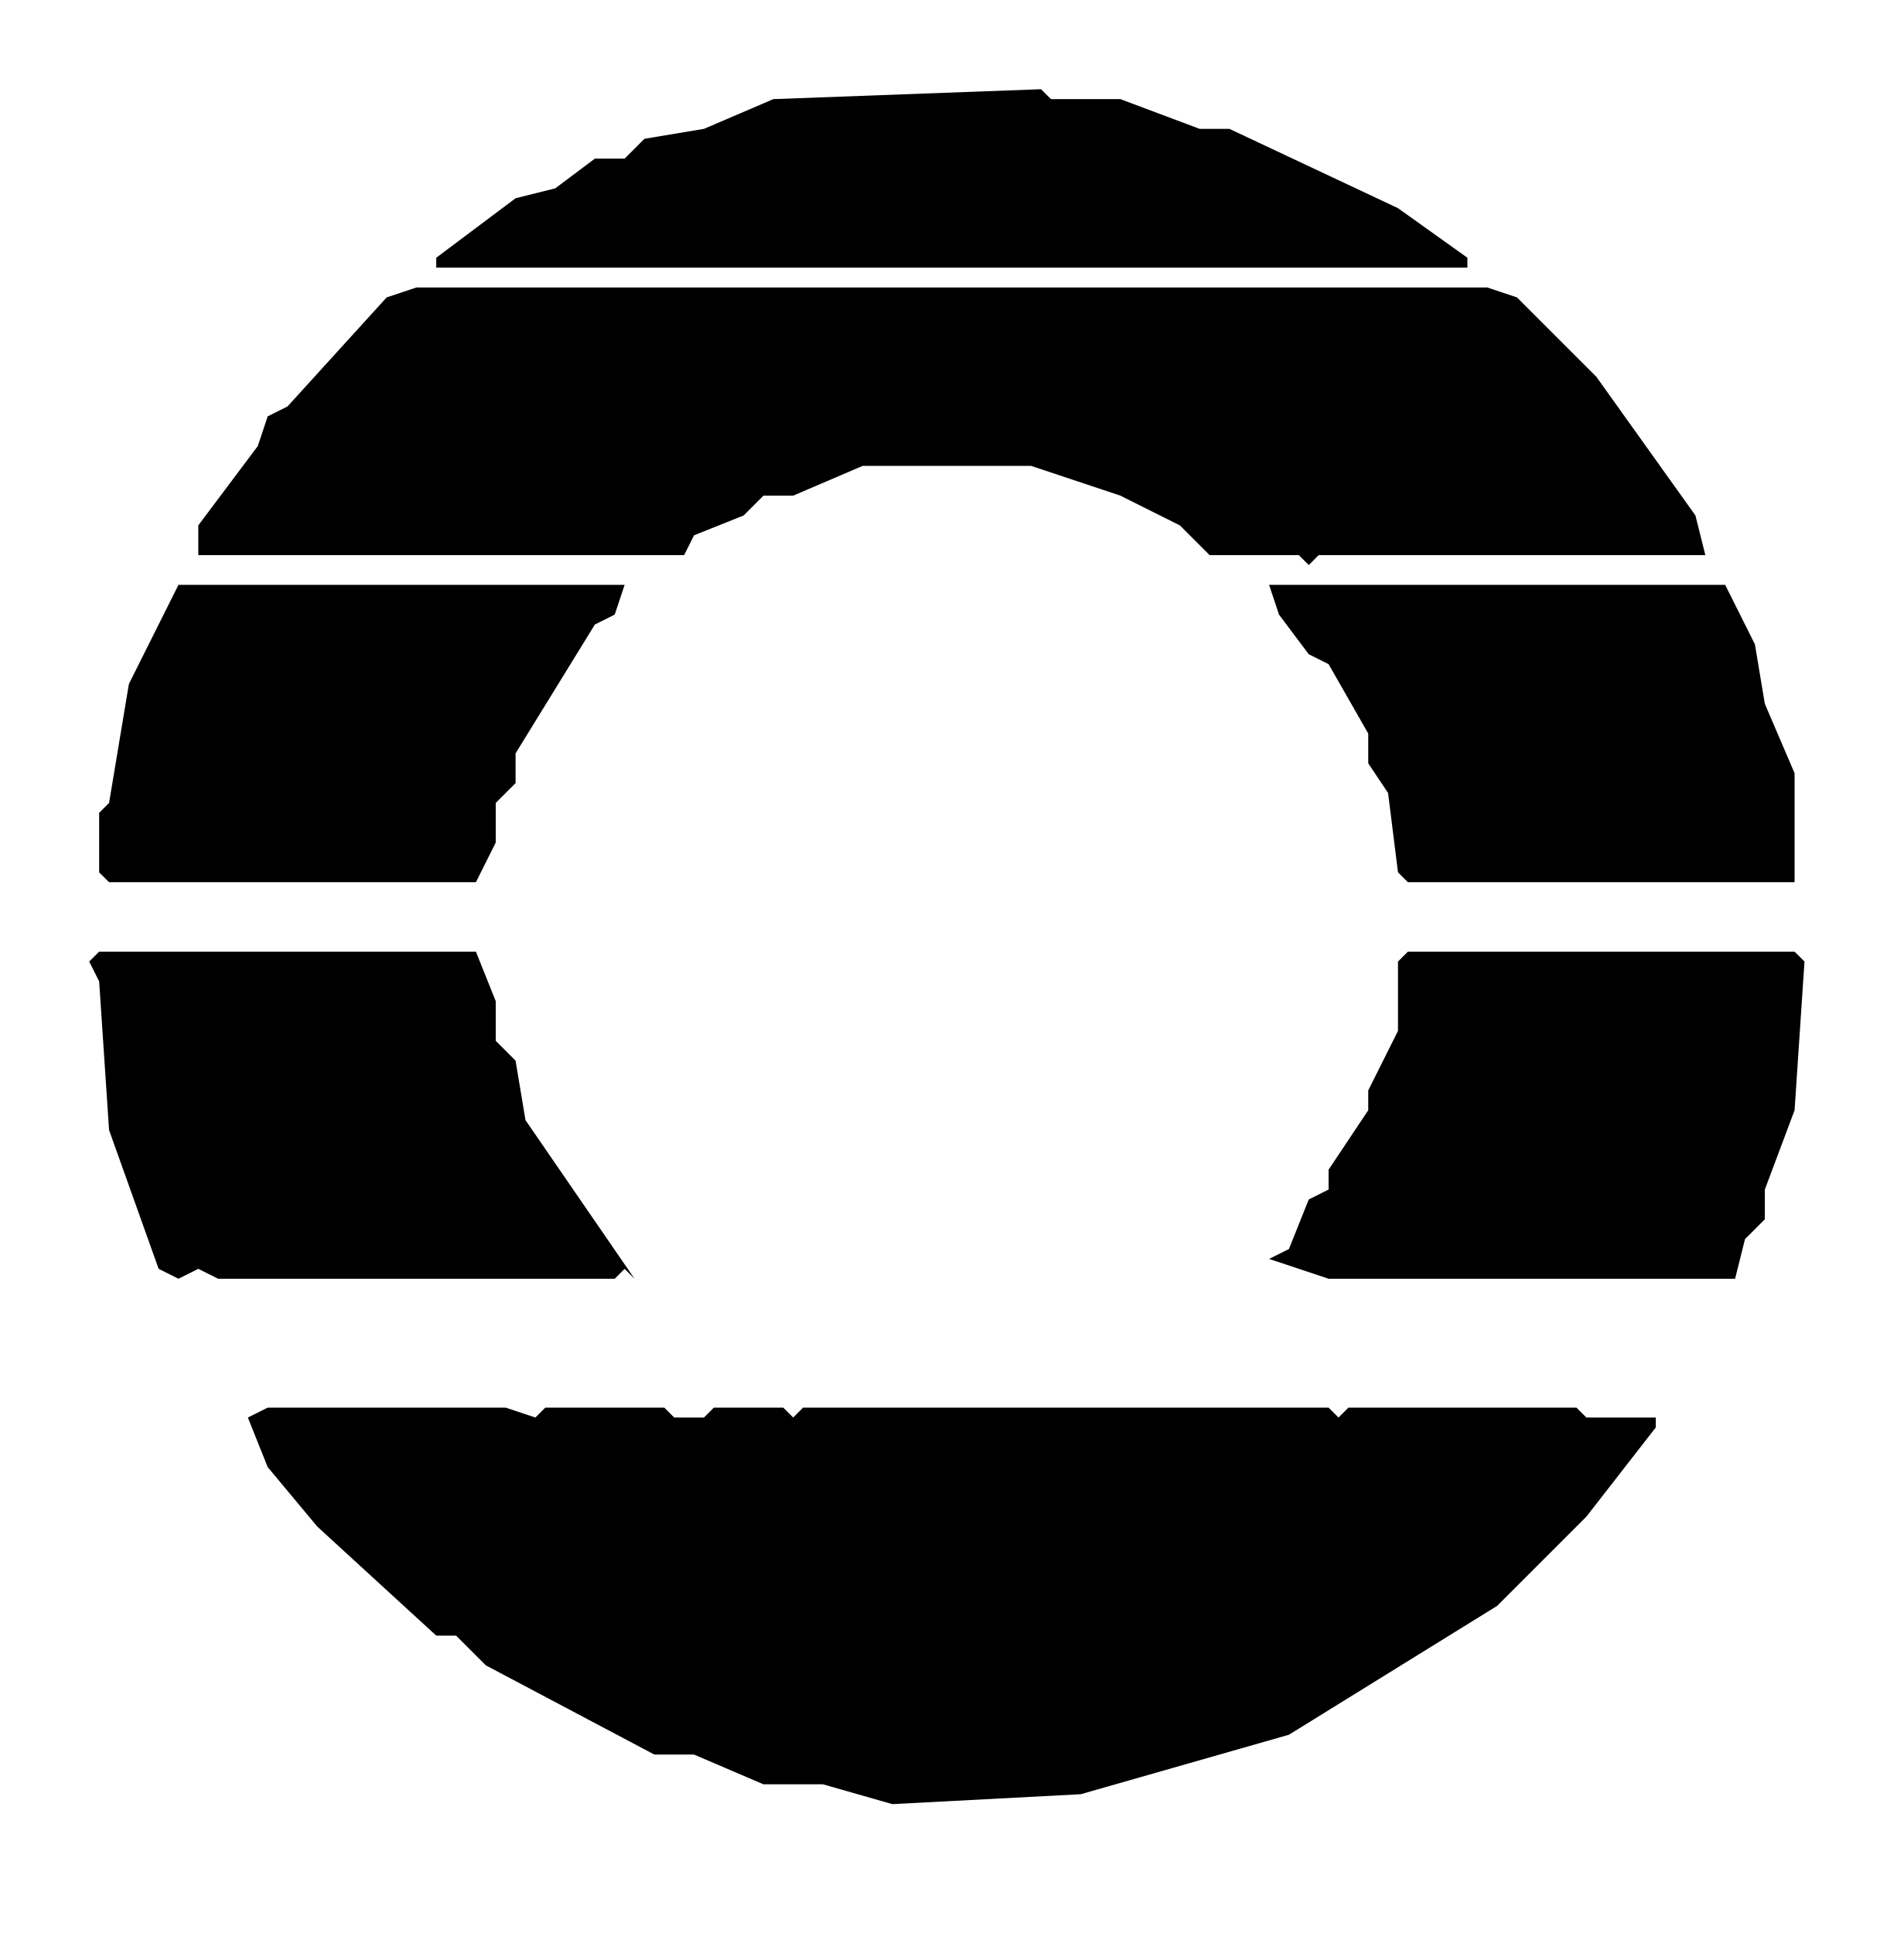
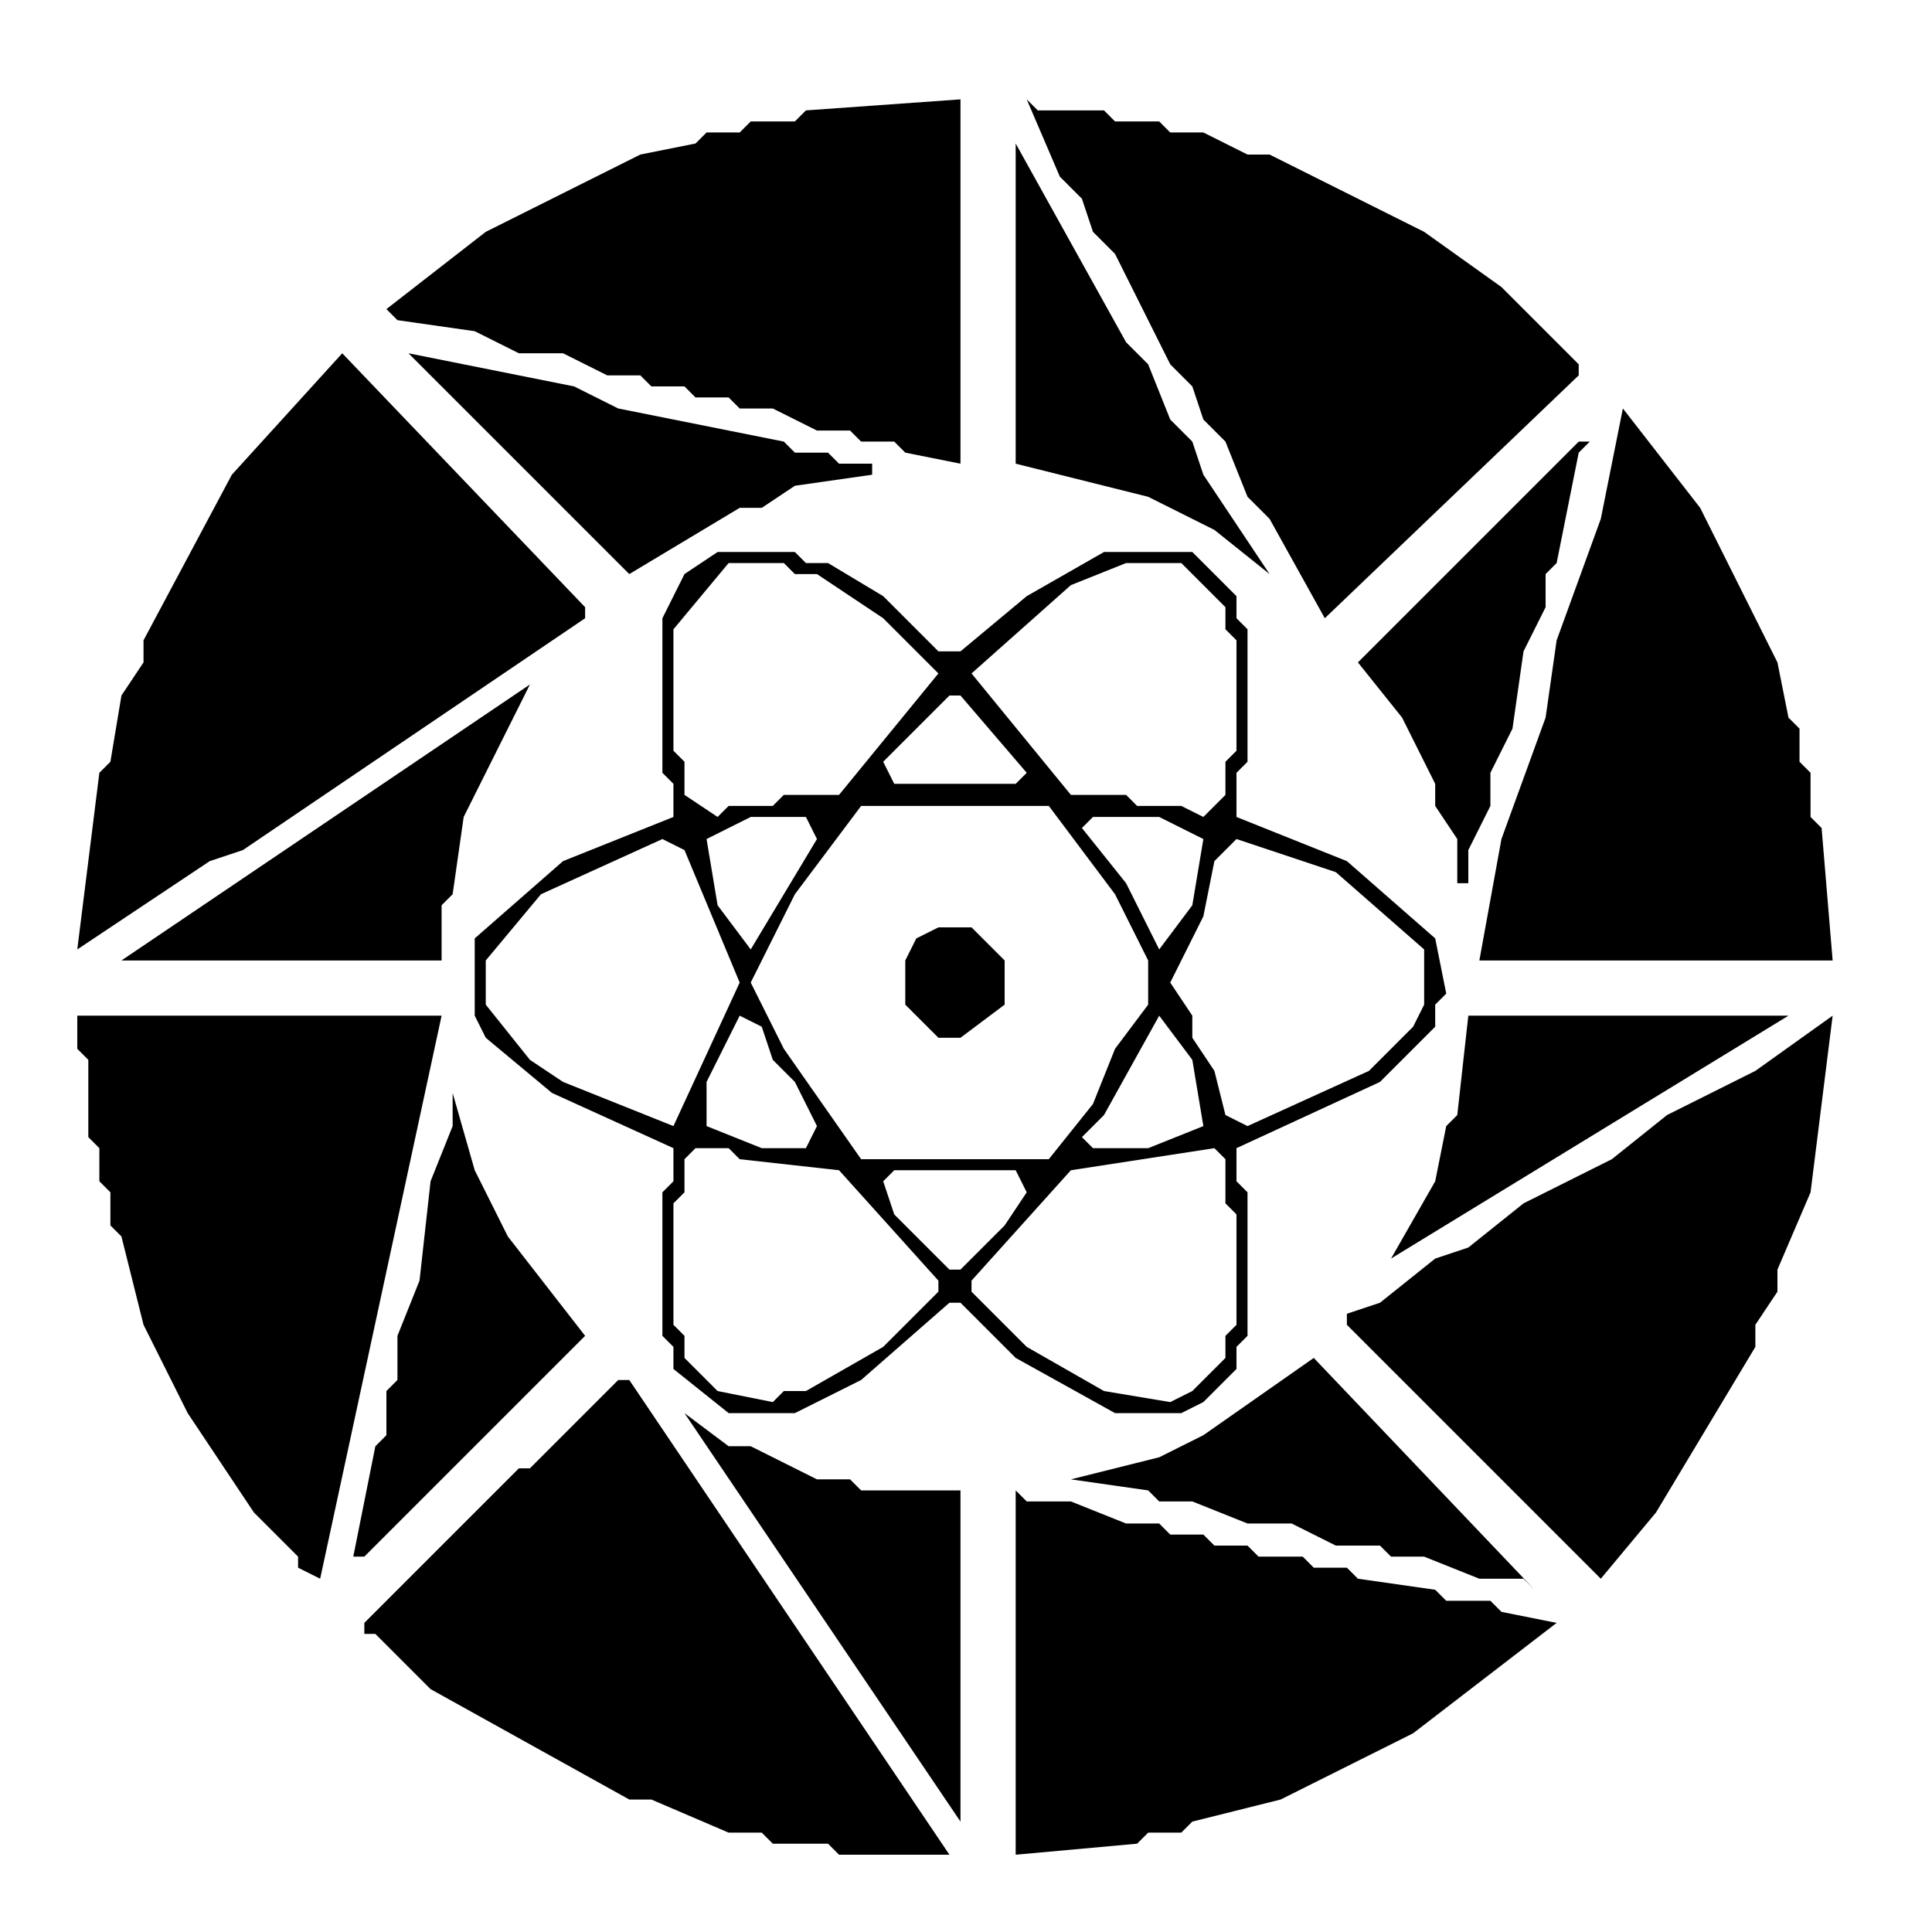
- <svg xmlns="http://www.w3.org/2000/svg" width="192" height="195" viewBox="0 0 192 195">
-   <path fill="#000000" fill-rule="evenodd" d="M25 143 L27 148 L32 154 L44 165 L46 165 L49 168 L66 177 L70 177 L77 180 L83 180 L90 182 L109 181 L130 175 L151 162 L160 153 L167 144 L167 143 L160 143 L159 142 L136 142 L135 143 L134 142 L81 142 L80 143 L79 142 L72 142 L71 143 L68 143 L67 142 L55 142 L54 143 L51 142 L27 142Z M128 127 L134 129 L175 129 L176 125 L178 123 L178 120 L181 112 L182 97 L181 96 L142 96 L141 97 L141 104 L138 110 L138 112 L134 118 L134 120 L132 121 L130 126Z M9 97 L10 99 L11 114 L16 128 L18 129 L20 128 L22 129 L62 129 L63 128 L64 129 L53 113 L52 107 L50 105 L50 101 L48 96 L10 96Z M128 59 L129 62 L132 66 L134 67 L138 74 L138 77 L140 80 L141 88 L142 89 L181 89 L181 78 L178 71 L177 65 L174 59Z M10 88 L11 89 L48 89 L50 85 L50 81 L52 79 L52 76 L60 63 L62 62 L63 59 L18 59 L13 69 L11 81 L10 82Z M20 53 L20 56 L69 56 L70 54 L75 52 L77 50 L80 50 L87 47 L104 47 L113 50 L119 53 L122 56 L131 56 L132 57 L133 56 L172 56 L171 52 L161 38 L153 30 L150 29 L42 29 L39 30 L29 41 L27 42 L26 45Z M44 26 L44 27 L148 27 L148 26 L141 21 L124 13 L121 13 L113 10 L106 10 L105 9 L78 10 L71 13 L65 14 L63 16 L60 16 L56 19 L52 20Z" />
+ <svg xmlns="http://www.w3.org/2000/svg" viewBox="0 0 175 175" width="175" height="175" role="img" aria-label="Aperture Science 1947 atomic emblem">
+   <path fill="#000000" fill-rule="evenodd" d="M92,168 103,167 104,166 107,166 108,165 116,163 128,157 141,147 136,146 135,145 131,145 130,144 123,143 122,142 119,142 118,141 114,141 113,140 110,140 109,139 106,139 105,138 102,138 97,136 93,136 92,135Z M62,128 87,165 87,135 78,135 77,134 74,134 68,131 66,131Z M33,147 33,148 34,148 39,153 57,163 59,163 66,166 69,166 70,167 75,167 76,168 86,168 57,125 56,125 48,133 47,133Z M97,134 104,135 105,136 108,136 113,138 117,138 121,140 125,140 126,141 129,141 134,143 138,143 139,144 119,123 109,130 105,132Z M41,99 41,102 39,107 38,116 36,121 36,125 35,126 35,130 34,131 32,141 33,141 53,121 46,112 43,106Z M166,92 159,97 151,101 146,105 138,109 133,113 130,114 125,118 122,119 122,120 145,143 150,137 159,122 159,120 161,117 161,115 164,108Z M126,114 162,92 133,92 132,101 131,102 130,107Z M7,92 7,95 8,96 8,103 9,104 9,107 10,108 10,111 11,112 13,120 17,128 23,137 27,141 27,142 29,143 40,92Z M48,62 11,87 40,87 40,82 41,81 42,74Z M65,50 62,52 60,56 60,70 61,71 61,74 51,78 43,85 43,92 44,94 50,99 61,104 61,107 60,108 60,121 61,122 61,124 66,128 72,128 78,125 86,118 87,118 92,123 101,128 107,128 109,127 112,124 112,122 113,121 113,108 112,107 112,104 125,98 130,93 130,91 131,90 130,85 122,78 112,74 112,70 113,69 113,57 112,56 112,54 108,50 100,50 93,54 87,59 85,59 80,54 75,51 73,51 72,50Z M80,107 81,106 92,106 93,108 91,111 87,115 86,115 81,110Z M110,104 111,105 111,109 112,110 112,120 111,121 111,123 108,126 106,127 100,126 93,122 88,117 88,116 97,106Z M62,105 63,104 66,104 67,105 76,106 85,116 85,117 80,122 73,126 71,126 70,127 65,126 62,123 62,121 61,120 61,109 62,108Z M105,92 108,96 109,102 104,104 99,104 98,103 100,101Z M67,92 69,93 70,96 72,98 74,102 73,104 69,104 64,102 64,98Z M112,76 121,79 129,86 129,91 128,93 124,97 113,102 111,101 110,97 108,94 108,92 106,89 109,83 110,78Z M60,76 62,77 67,89 61,102 51,98 48,96 44,91 44,87 49,81Z M99,74 105,74 109,76 108,82 105,86 102,80 98,75Z M73,74 74,76 68,86 65,82 64,76 68,74Z M78,73 95,73 101,81 104,87 104,91 101,95 99,100 95,105 78,105 71,95 68,89 72,81Z M85,84 83,85 82,87 82,91 85,94 87,94 91,91 91,87 88,84Z M80,69 86,63 87,63 93,70 92,71 81,71Z M88,61 97,53 102,51 107,51 111,55 111,57 112,58 112,68 111,69 111,72 109,74 107,73 103,73 102,72 97,72Z M66,51 71,51 72,52 74,52 80,56 85,61 76,72 71,72 70,73 66,73 65,74 62,72 62,69 61,68 61,57Z M144,40 143,40 123,60 127,65 130,71 130,73 132,76 132,80 133,80 133,77 135,73 135,70 137,66 138,59 140,55 140,52 141,51 143,41Z M147,37 145,47 141,58 140,65 136,76 134,87 166,87 165,75 164,74 164,70 163,69 163,66 162,65 161,60 154,46Z M37,32 57,52 67,46 69,46 72,44 79,43 79,42 76,42 75,41 72,41 71,40 56,37 52,35Z M31,32 21,43 13,58 13,60 11,63 10,69 9,70 7,86 19,78 22,77 53,56 53,55Z M92,13 92,42 104,45 110,48 115,52 109,43 108,40 106,38 104,33 102,31Z M93,9 96,16 98,18 99,21 101,23 106,33 108,35 109,38 111,40 113,45 115,47 120,56 143,34 143,33 136,26 129,21 115,14 113,14 109,12 106,12 105,11 101,11 100,10 94,10Z M87,9 73,10 72,11 68,11 67,12 64,12 63,13 58,14 44,21 35,28 36,29 43,30 47,32 51,32 55,34 58,34 59,35 62,35 63,36 66,36 67,37 70,37 74,39 77,39 78,40 81,40 82,41 87,42Z" />
</svg>
